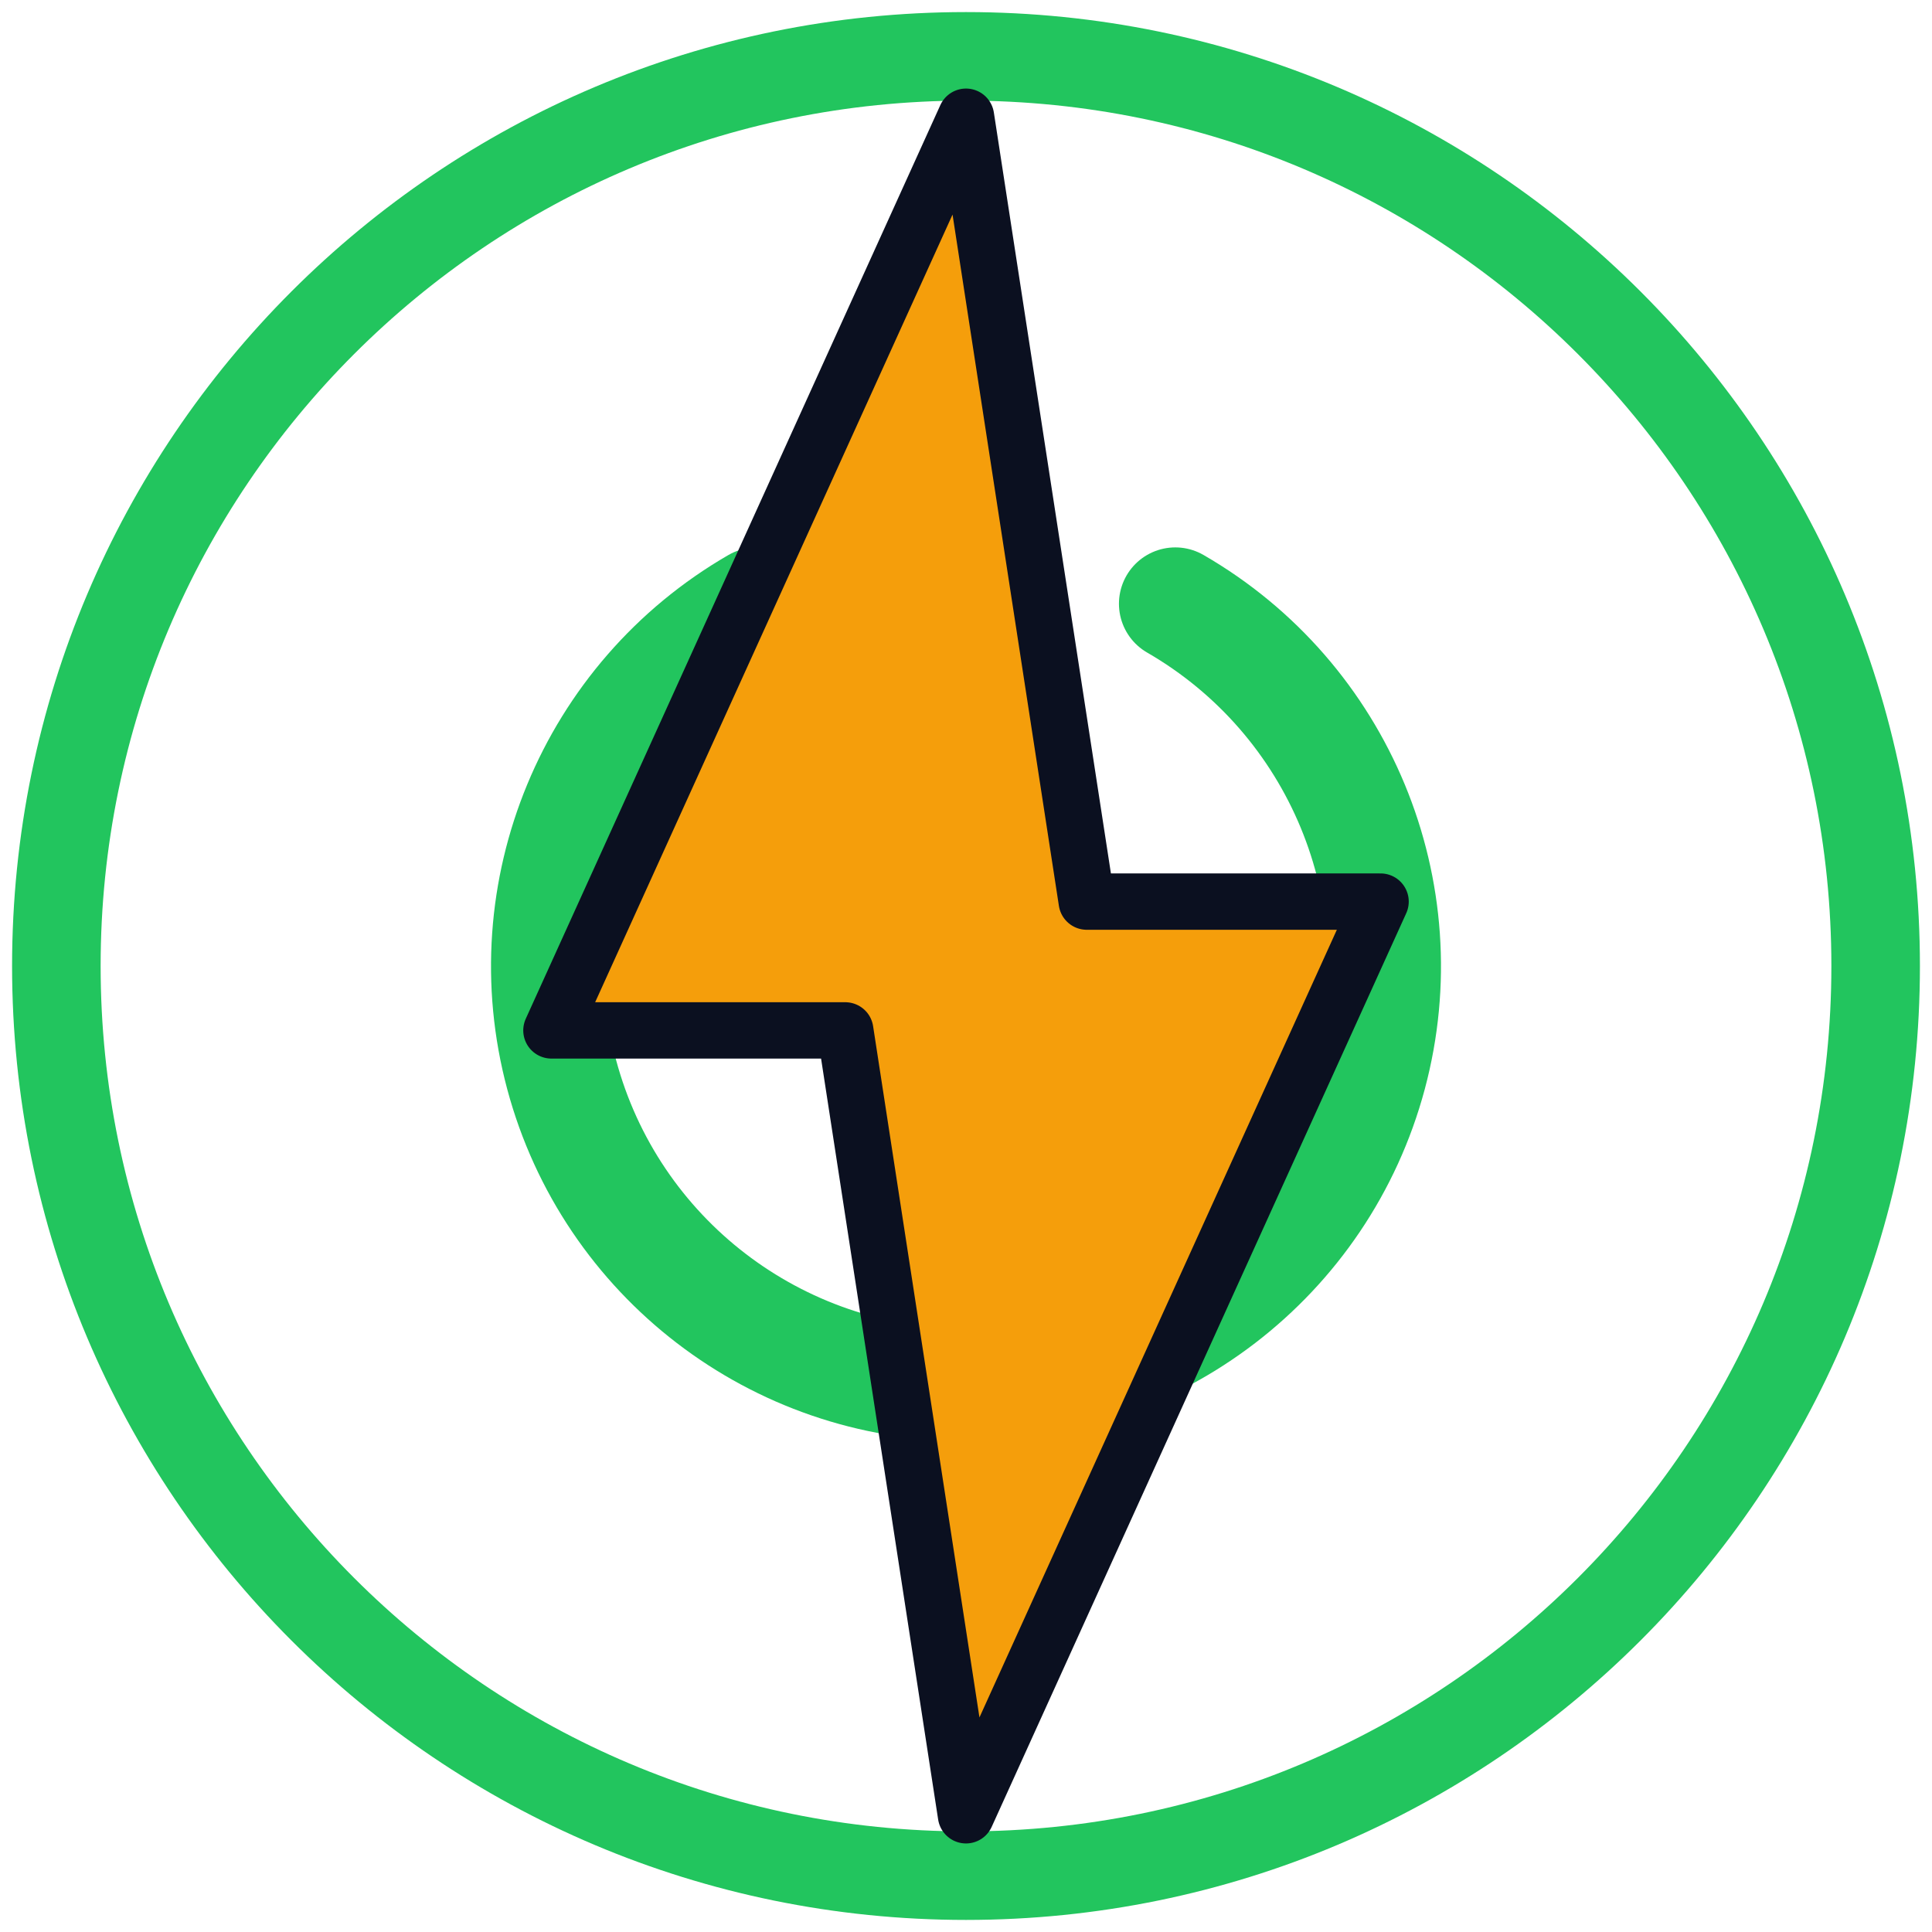
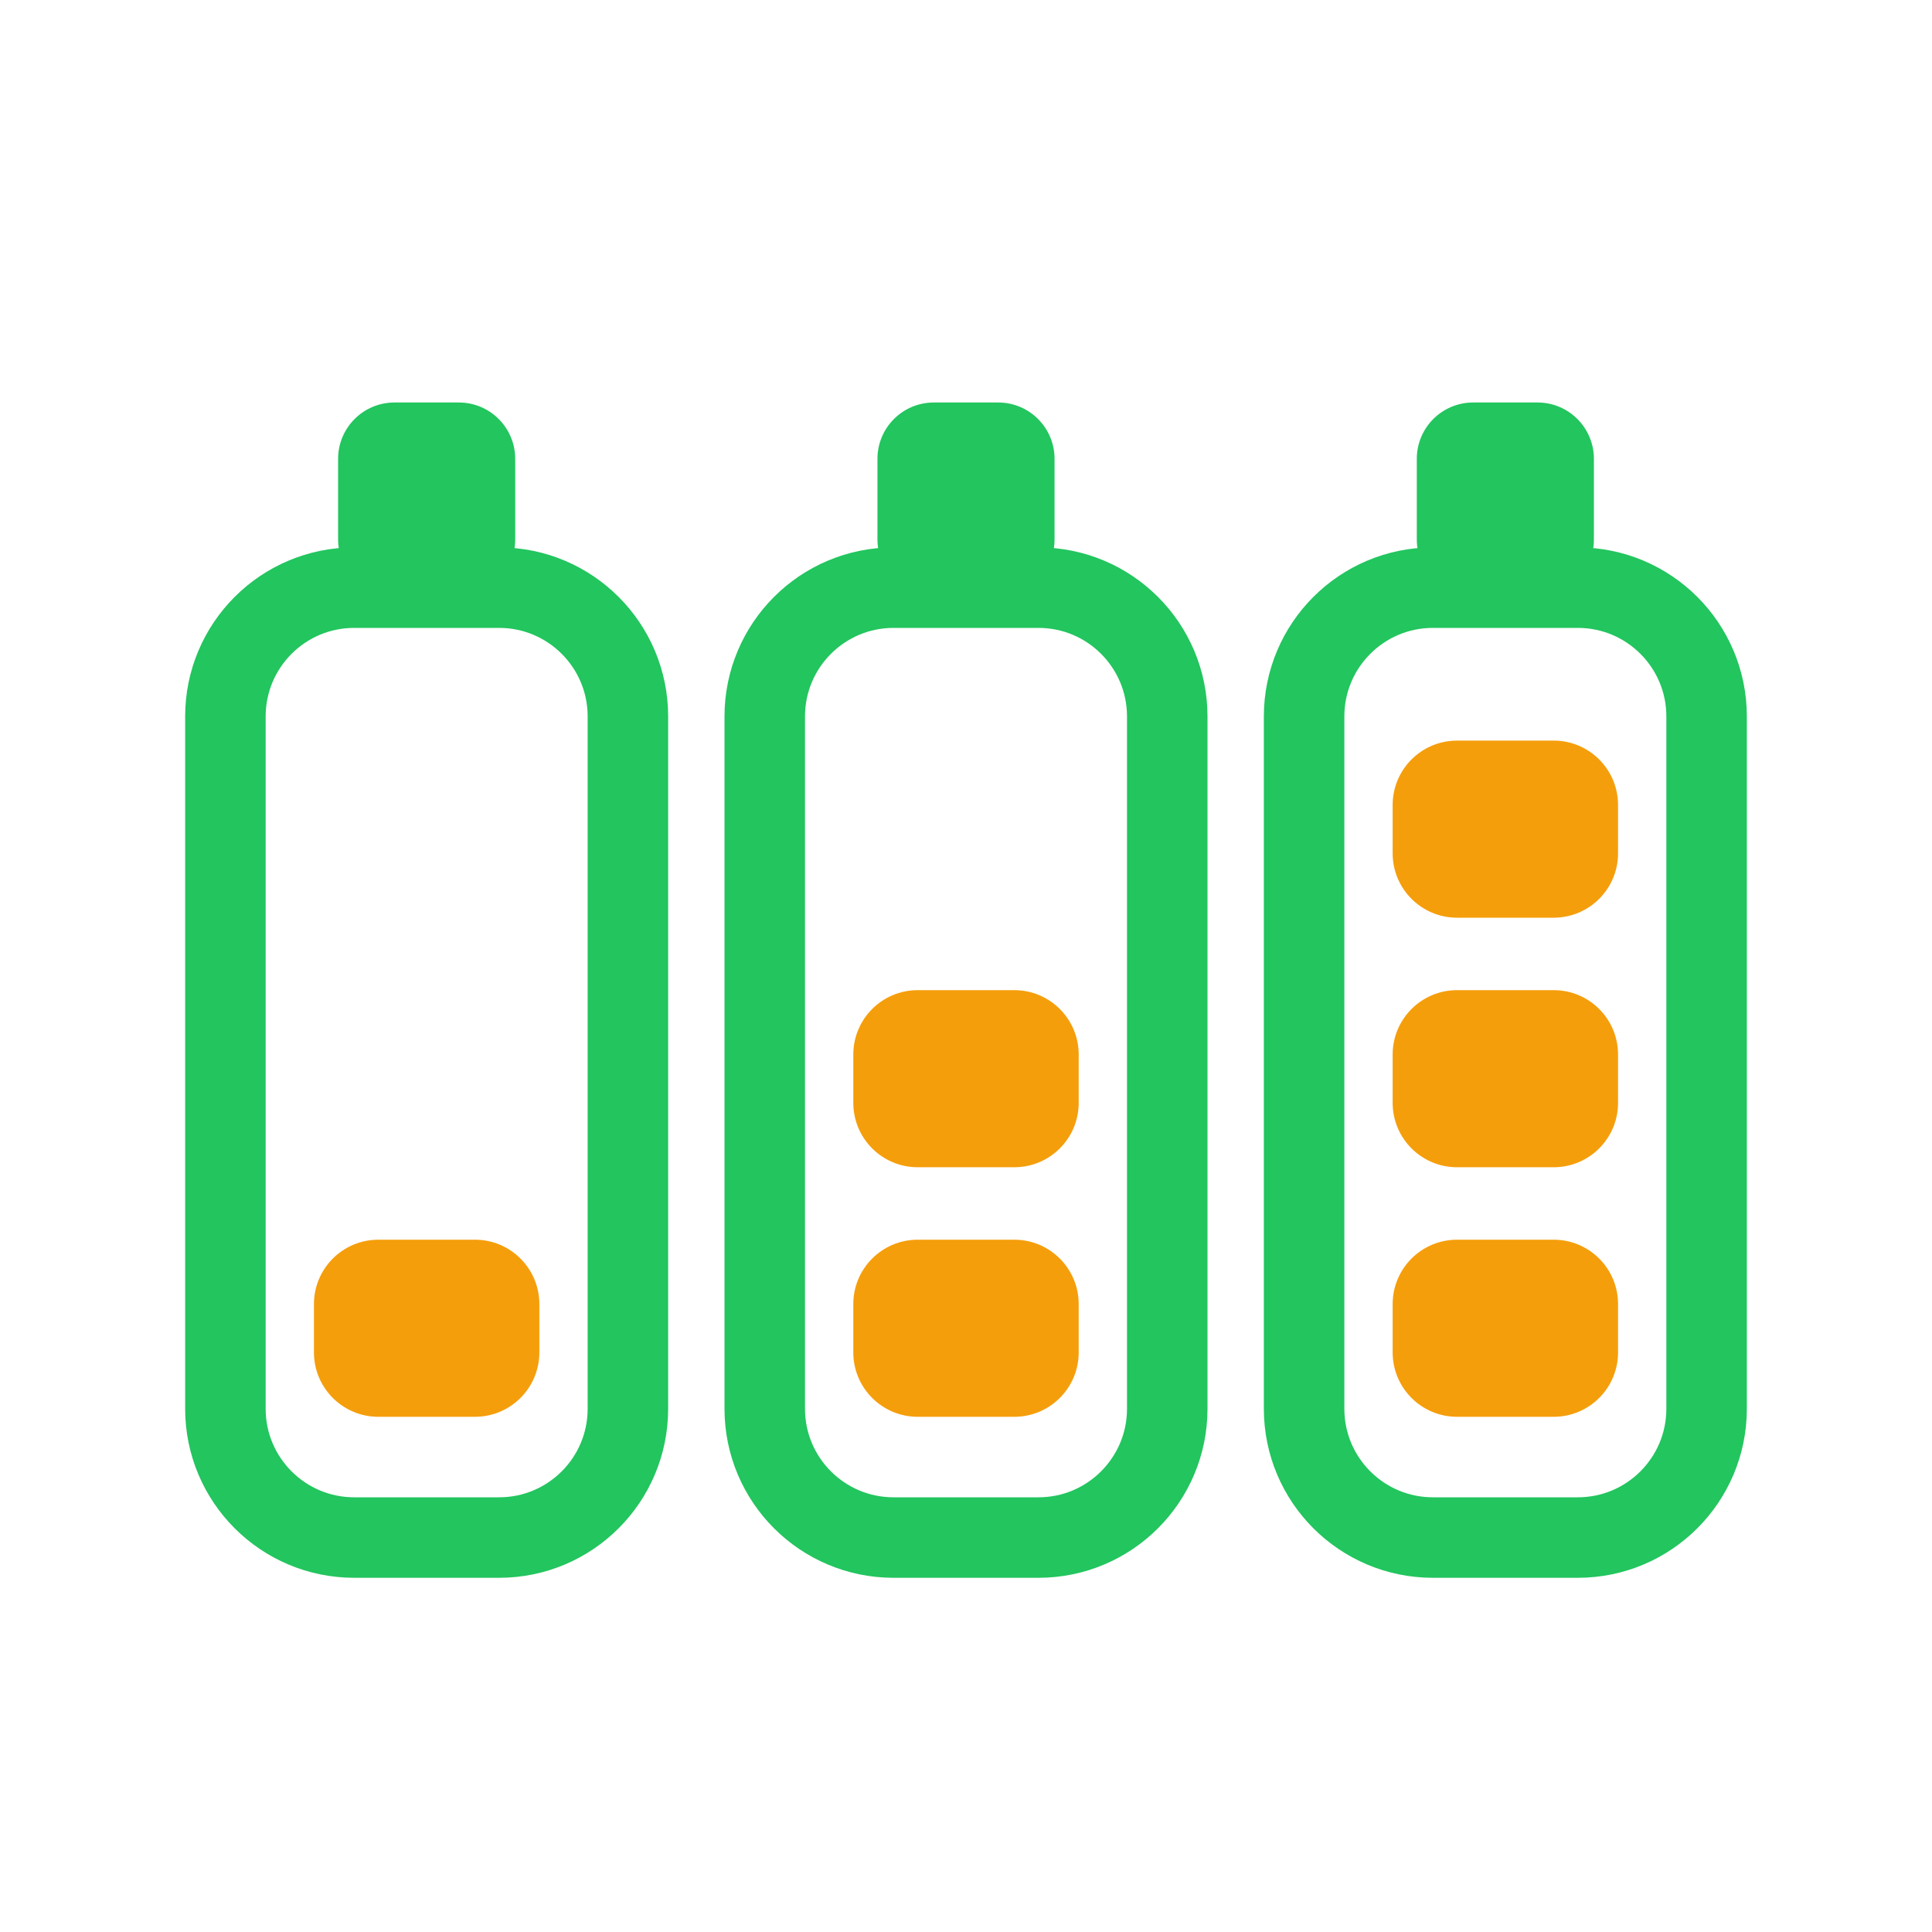
<svg xmlns="http://www.w3.org/2000/svg" viewBox="0 0 48 48" fill="none">
-   <circle cx="24" cy="24" r="22.6" stroke="#22c55e" stroke-width="2.2" />
-   <path d="M29.2 15A10.4 10.4 0 1 1 18.8 15" stroke="#22c55e" stroke-width="2.8" stroke-linecap="round" />
-   <path d="M24 2.9L13.7 25.6H21L24 45.1L34.3 22.4H27L24 2.9z" fill="#f59e0b" stroke="#0b1020" stroke-width="1.4" stroke-linejoin="round" />
+   <rect x="5.60" y="14.6" width="10.0" height="23.6" rx="3.2" fill="none" stroke="#22c55e" stroke-width="2.0" />
+   <rect x="8.40" y="10.0" width="4.4" height="4.8" rx="1.4" fill="#22c55e" />
+   <rect x="7.80" y="30.80" width="5.6" height="4.4" rx="1.6" fill="#f59e0b" />
+   <rect x="19.00" y="14.6" width="10.0" height="23.6" rx="3.2" fill="none" stroke="#22c55e" stroke-width="2.0" />
+   <rect x="21.80" y="10.0" width="4.4" height="4.8" rx="1.4" fill="#22c55e" />
+   <rect x="21.20" y="30.80" width="5.6" height="4.4" rx="1.6" fill="#f59e0b" />
+   <rect x="21.20" y="24.60" width="5.6" height="4.4" rx="1.6" fill="#f59e0b" />
+   <rect x="32.40" y="14.6" width="10.0" height="23.6" rx="3.2" fill="none" stroke="#22c55e" stroke-width="2.0" />
+   <rect x="35.20" y="10.0" width="4.4" height="4.8" rx="1.4" fill="#22c55e" />
+   <rect x="34.60" y="30.80" width="5.6" height="4.4" rx="1.6" fill="#f59e0b" />
+   <rect x="34.60" y="24.60" width="5.6" height="4.4" rx="1.6" fill="#f59e0b" />
+   <rect x="34.60" y="18.40" width="5.6" height="4.4" rx="1.6" fill="#f59e0b" />
</svg>
